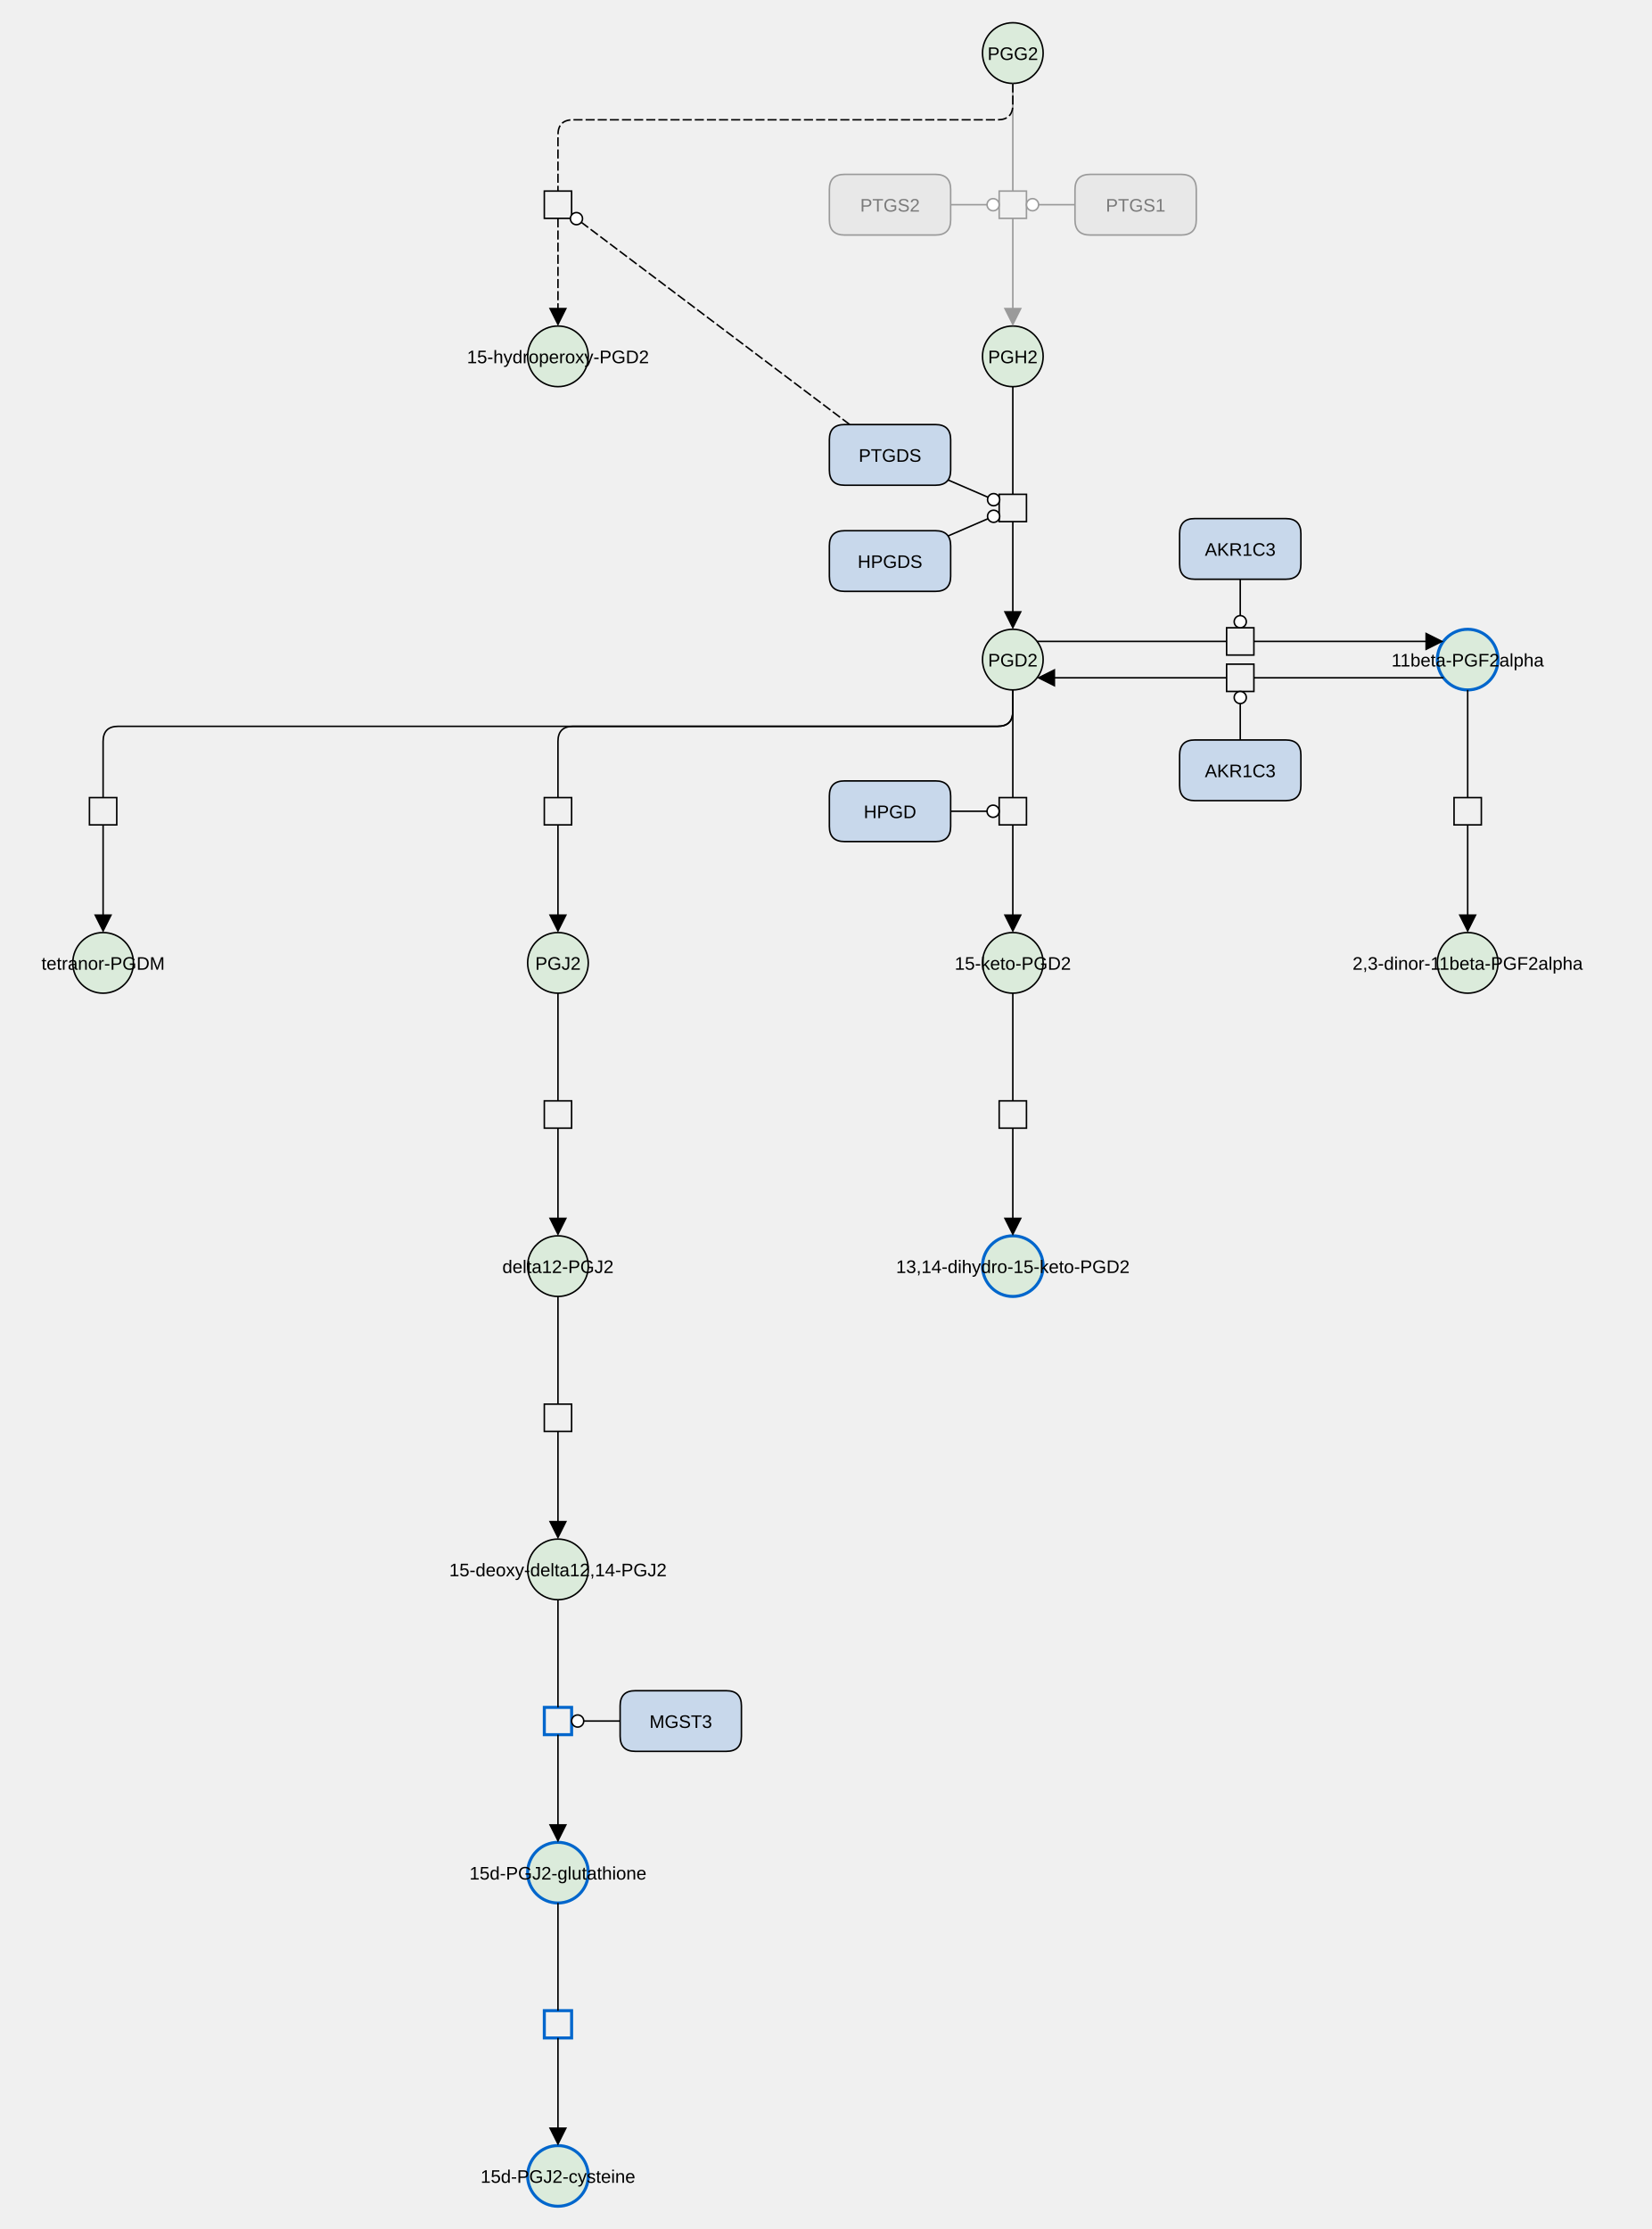
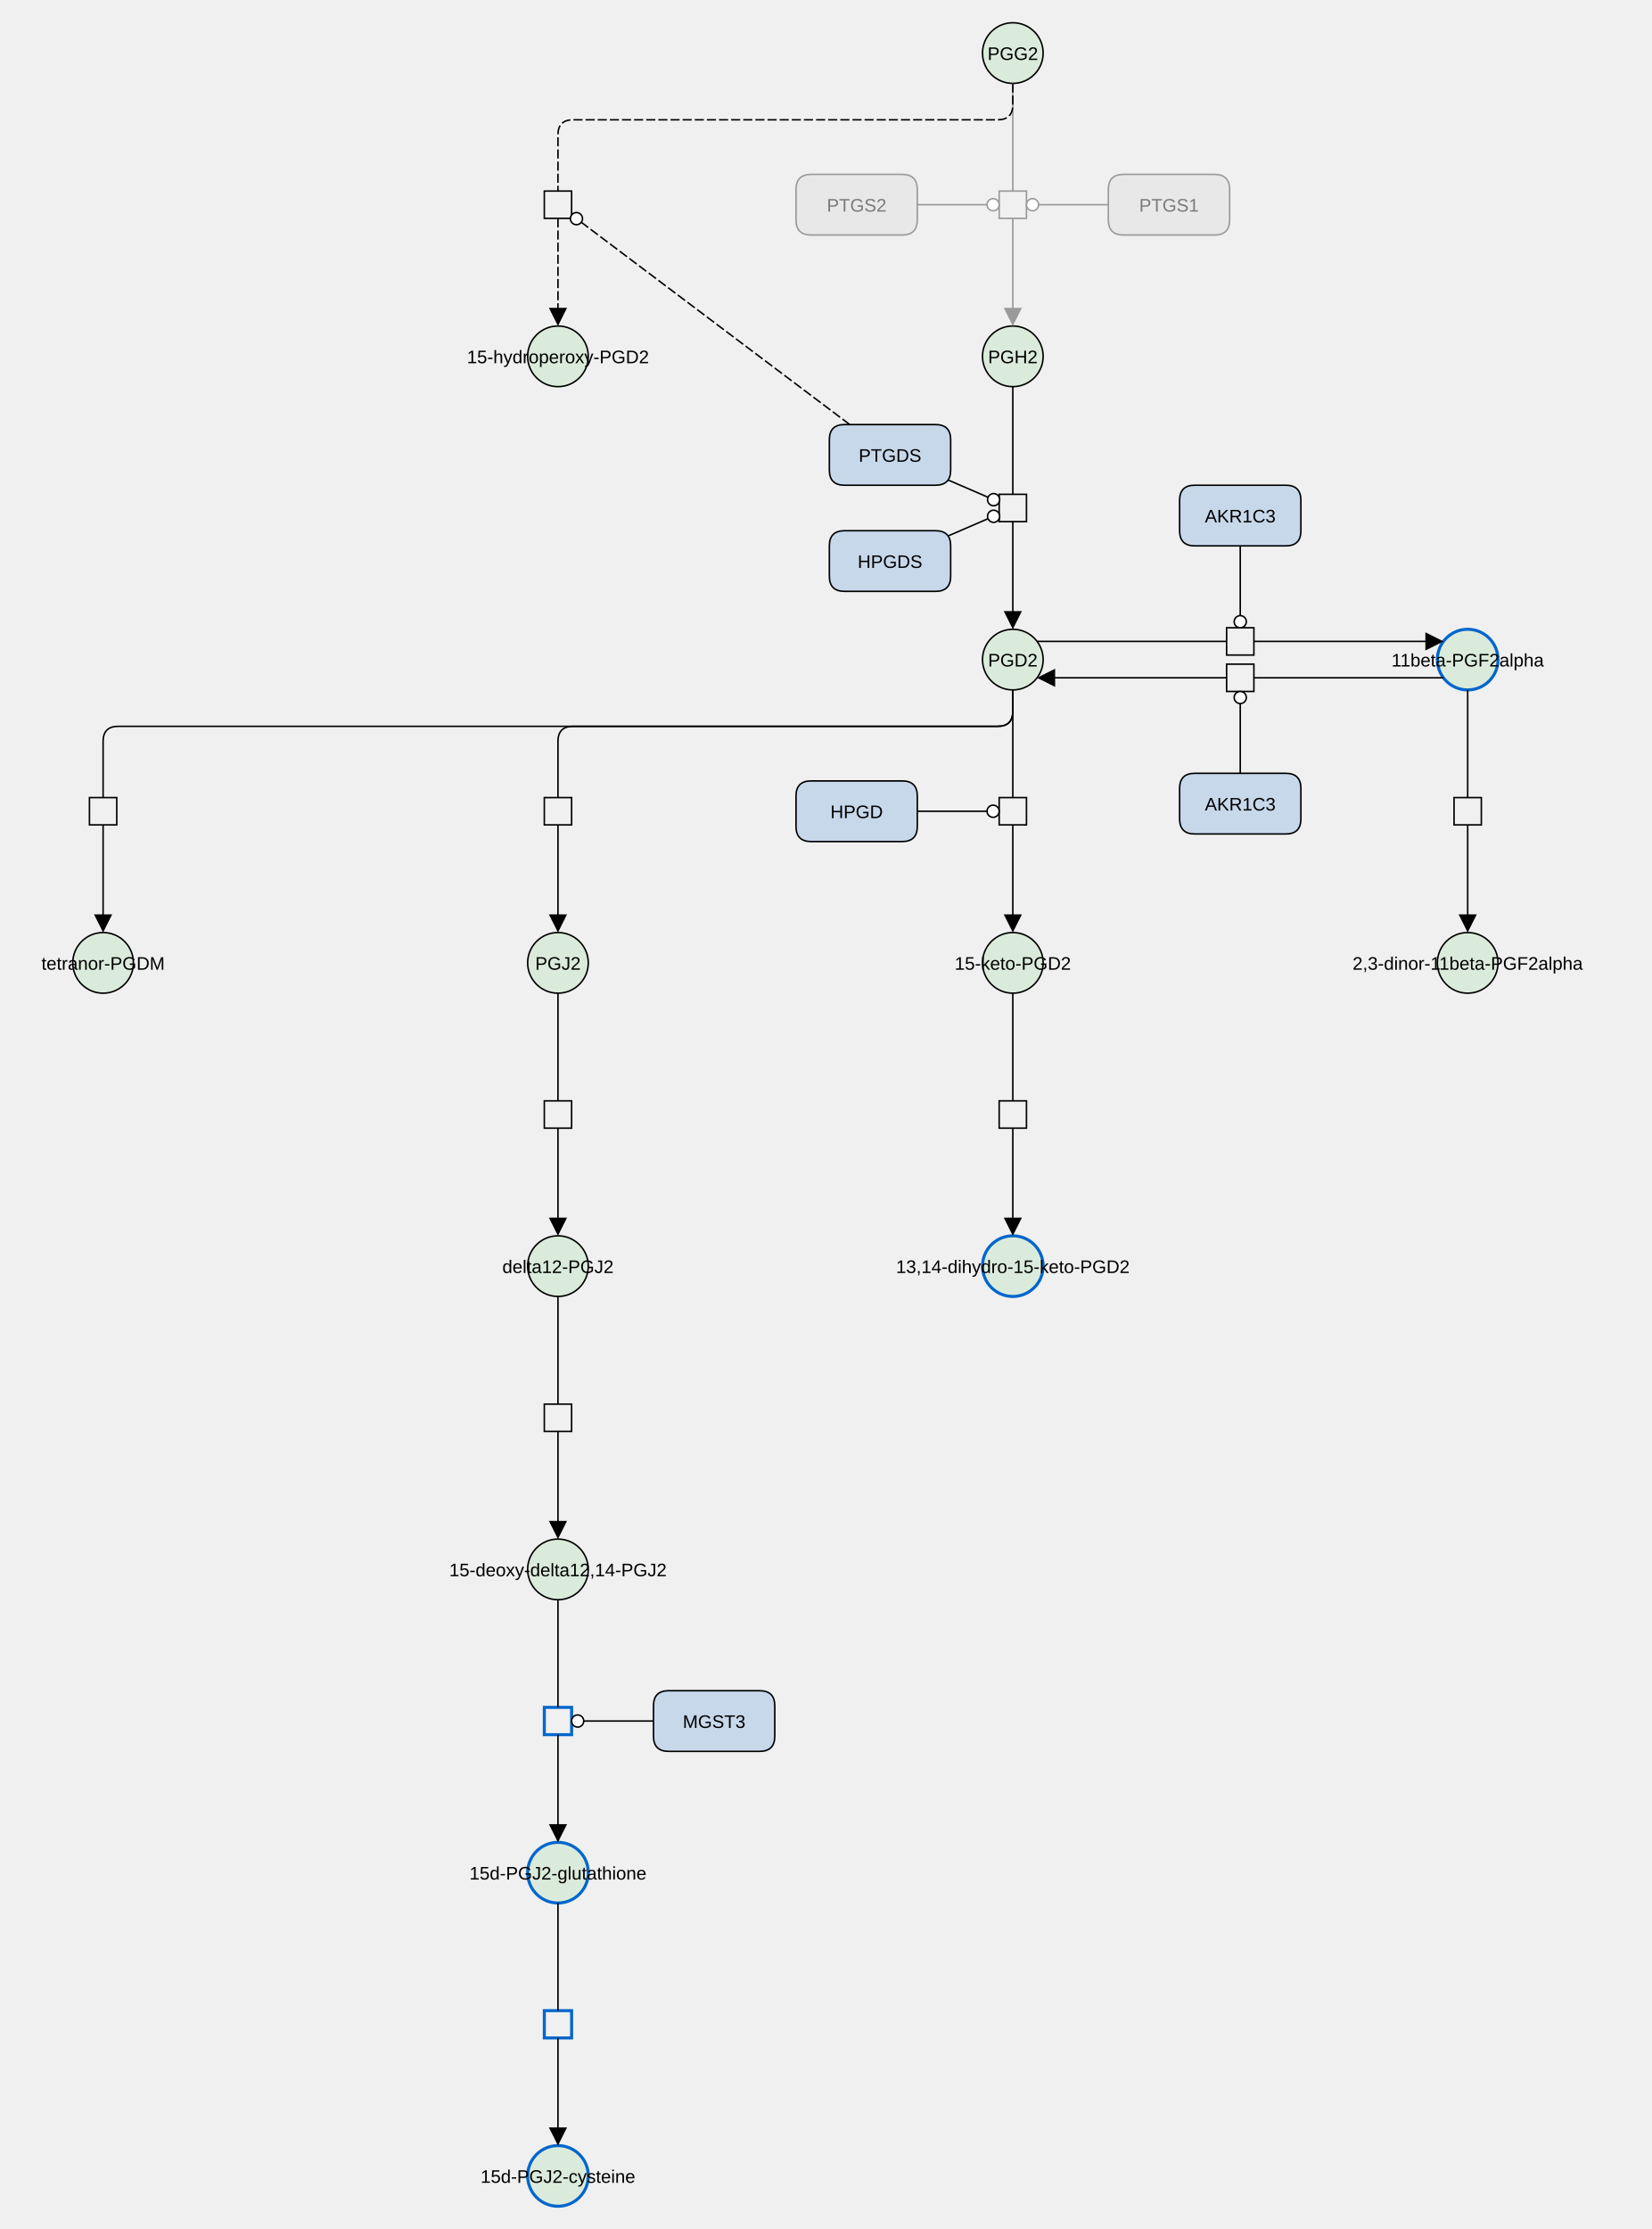
<svg xmlns="http://www.w3.org/2000/svg" width="1089" height="1470" viewBox="0 0 1089 1470" stroke-linecap="butt" stroke-miterlimit="10">
  <g transform="translate(668,35)">
    <path d="M-20 200 C-20 188.954 -11.046 180 0 180 L0 180 C11.046 180 20 188.954 20 200 L20 200 C20 211.046 11.046 220 0 220 L0 220 C-11.046 220 -20 211.046 -20 200 Z" fill="#DBEBDB" stroke="none" />
    <path d="M-20 200 C-20 188.954 -11.046 180 0 180 L0 180 C11.046 180 20 188.954 20 200 L20 200 C20 211.046 11.046 220 0 220 L0 220 C-11.046 220 -20 211.046 -20 200 Z" fill="none" stroke="#000000" />
    <text x="0" y="204.535" text-anchor="middle" font-family="'Dialog', Arial, Helvetica, sans-serif" font-size="12" fill="#000000" stroke="none" xml:space="preserve">PGH2</text>
    <path d="M-320 600 C-320 588.954 -311.046 580 -300 580 L-300 580 C-288.954 580 -280 588.954 -280 600 L-280 600 C-280 611.046 -288.954 620 -300 620 L-300 620 C-311.046 620 -320 611.046 -320 600 Z" fill="#DBEBDB" stroke="none" />
    <path d="M-320 600 C-320 588.954 -311.046 580 -300 580 L-300 580 C-288.954 580 -280 588.954 -280 600 L-280 600 C-280 611.046 -288.954 620 -300 620 L-300 620 C-311.046 620 -320 611.046 -320 600 Z" fill="none" stroke="#000000" />
    <text x="-300" y="604.535" text-anchor="middle" font-family="'Dialog', Arial, Helvetica, sans-serif" font-size="12" fill="#000000" stroke="none" xml:space="preserve">PGJ2</text>
    <path d="M-320 800 C-320 788.954 -311.046 780 -300 780 L-300 780 C-288.954 780 -280 788.954 -280 800 L-280 800 C-280 811.046 -288.954 820 -300 820 L-300 820 C-311.046 820 -320 811.046 -320 800 Z" fill="#DBEBDB" stroke="none" />
    <path d="M-320 800 C-320 788.954 -311.046 780 -300 780 L-300 780 C-288.954 780 -280 788.954 -280 800 L-280 800 C-280 811.046 -288.954 820 -300 820 L-300 820 C-311.046 820 -320 811.046 -320 800 Z" fill="none" stroke="#000000" />
    <text x="-300" y="804.535" text-anchor="middle" font-family="'Dialog', Arial, Helvetica, sans-serif" font-size="12" fill="#000000" stroke="none" xml:space="preserve">delta12-PGJ2</text>
    <path d="M-320 1000 C-320 988.954 -311.046 980 -300 980 L-300 980 C-288.954 980 -280 988.954 -280 1000 L-280 1000 C-280 1011.046 -288.954 1020 -300 1020 L-300 1020 C-311.046 1020 -320 1011.046 -320 1000 Z" fill="#DBEBDB" stroke="none" />
    <path d="M-320 1000 C-320 988.954 -311.046 980 -300 980 L-300 980 C-288.954 980 -280 988.954 -280 1000 L-280 1000 C-280 1011.046 -288.954 1020 -300 1020 L-300 1020 C-311.046 1020 -320 1011.046 -320 1000 Z" fill="none" stroke="#000000" />
    <text x="-300" y="1004.535" text-anchor="middle" font-family="'Dialog', Arial, Helvetica, sans-serif" font-size="12" fill="#000000" stroke="none" xml:space="preserve">15-deoxy-delta12,14-PGJ2</text>
    <path d="M-320 200 C-320 188.954 -311.046 180 -300 180 L-300 180 C-288.954 180 -280 188.954 -280 200 L-280 200 C-280 211.046 -288.954 220 -300 220 L-300 220 C-311.046 220 -320 211.046 -320 200 Z" fill="#DBEBDB" stroke="none" />
    <path d="M-320 200 C-320 188.954 -311.046 180 -300 180 L-300 180 C-288.954 180 -280 188.954 -280 200 L-280 200 C-280 211.046 -288.954 220 -300 220 L-300 220 C-311.046 220 -320 211.046 -320 200 Z" fill="none" stroke="#000000" />
    <text x="-300" y="204.535" text-anchor="middle" font-family="'Dialog', Arial, Helvetica, sans-serif" font-size="12" fill="#000000" stroke="none" xml:space="preserve">15-hydroperoxy-PGD2</text>
    <path d="M-20 400 C-20 388.954 -11.046 380 0 380 L0 380 C11.046 380 20 388.954 20 400 L20 400 C20 411.046 11.046 420 0 420 L0 420 C-11.046 420 -20 411.046 -20 400 Z" fill="#DBEBDB" stroke="none" />
    <path d="M-20 400 C-20 388.954 -11.046 380 0 380 L0 380 C11.046 380 20 388.954 20 400 L20 400 C20 411.046 11.046 420 0 420 L0 420 C-11.046 420 -20 411.046 -20 400 Z" fill="none" stroke="#000000" />
    <text x="0" y="404.535" text-anchor="middle" font-family="'Dialog', Arial, Helvetica, sans-serif" font-size="12" fill="#000000" stroke="none" xml:space="preserve">PGD2</text>
    <path d="M-20 0 C-20 -11.046 -11.046 -20 0 -20 L0 -20 C11.046 -20 20 -11.046 20 0 L20 0 C20 11.046 11.046 20 0 20 L0 20 C-11.046 20 -20 11.046 -20 0 Z" fill="#DBEBDB" stroke="none" />
    <path d="M-20 0 C-20 -11.046 -11.046 -20 0 -20 L0 -20 C11.046 -20 20 -11.046 20 0 L20 0 C20 11.046 11.046 20 0 20 L0 20 C-11.046 20 -20 11.046 -20 0 Z" fill="none" stroke="#000000" />
    <text x="0" y="4.535" text-anchor="middle" font-family="'Dialog', Arial, Helvetica, sans-serif" font-size="12" fill="#000000" stroke="none" xml:space="preserve">PGG2</text>
    <path d="M-20 600 C-20 588.954 -11.046 580 0 580 L0 580 C11.046 580 20 588.954 20 600 L20 600 C20 611.046 11.046 620 0 620 L0 620 C-11.046 620 -20 611.046 -20 600 Z" fill="#DBEBDB" stroke="none" />
    <path d="M-20 600 C-20 588.954 -11.046 580 0 580 L0 580 C11.046 580 20 588.954 20 600 L20 600 C20 611.046 11.046 620 0 620 L0 620 C-11.046 620 -20 611.046 -20 600 Z" fill="none" stroke="#000000" />
    <text x="0" y="604.535" text-anchor="middle" font-family="'Dialog', Arial, Helvetica, sans-serif" font-size="12" fill="#000000" stroke="none" xml:space="preserve">15-keto-PGD2</text>
    <path d="M-20 800 C-20 788.954 -11.046 780 0 780 L0 780 C11.046 780 20 788.954 20 800 L20 800 C20 811.046 11.046 820 0 820 L0 820 C-11.046 820 -20 811.046 -20 800 Z" fill="#DBEBDB" stroke="none" />
    <path d="M-20 800 C-20 788.954 -11.046 780 0 780 L0 780 C11.046 780 20 788.954 20 800 L20 800 C20 811.046 11.046 820 0 820 L0 820 C-11.046 820 -20 811.046 -20 800 Z" fill="none" stroke="#0066CC" stroke-width="2" />
    <text x="0" y="804.535" text-anchor="middle" font-family="'Dialog', Arial, Helvetica, sans-serif" font-size="12" fill="#000000" stroke="none" xml:space="preserve">13,14-dihydro-15-keto-PGD2</text>
    <path d="M-620 600 C-620 588.954 -611.046 580 -600 580 L-600 580 C-588.954 580 -580 588.954 -580 600 L-580 600 C-580 611.046 -588.954 620 -600 620 L-600 620 C-611.046 620 -620 611.046 -620 600 Z" fill="#DBEBDB" stroke="none" />
    <path d="M-620 600 C-620 588.954 -611.046 580 -600 580 L-600 580 C-588.954 580 -580 588.954 -580 600 L-580 600 C-580 611.046 -588.954 620 -600 620 L-600 620 C-611.046 620 -620 611.046 -620 600 Z" fill="none" stroke="#000000" />
    <text x="-600" y="604.535" text-anchor="middle" font-family="'Dialog', Arial, Helvetica, sans-serif" font-size="12" fill="#000000" stroke="none" xml:space="preserve">tetranor-PGDM</text>
    <path d="M280 400 C280 388.954 288.954 380 300 380 L300 380 C311.046 380 320 388.954 320 400 L320 400 C320 411.046 311.046 420 300 420 L300 420 C288.954 420 280 411.046 280 400 Z" fill="#DBEBDB" stroke="none" />
    <path d="M280 400 C280 388.954 288.954 380 300 380 L300 380 C311.046 380 320 388.954 320 400 L320 400 C320 411.046 311.046 420 300 420 L300 420 C288.954 420 280 411.046 280 400 Z" fill="none" stroke="#0066CC" stroke-width="2" />
    <text x="300" y="404.535" text-anchor="middle" font-family="'Dialog', Arial, Helvetica, sans-serif" font-size="12" fill="#000000" stroke="none" xml:space="preserve">11beta-PGF2alpha</text>
    <path d="M280 600 C280 588.954 288.954 580 300 580 L300 580 C311.046 580 320 588.954 320 600 L320 600 C320 611.046 311.046 620 300 620 L300 620 C288.954 620 280 611.046 280 600 Z" fill="#DBEBDB" stroke="none" />
    <path d="M280 600 C280 588.954 288.954 580 300 580 L300 580 C311.046 580 320 588.954 320 600 L320 600 C320 611.046 311.046 620 300 620 L300 620 C288.954 620 280 611.046 280 600 Z" fill="none" stroke="#000000" />
    <text x="300" y="604.535" text-anchor="middle" font-family="'Dialog', Arial, Helvetica, sans-serif" font-size="12" fill="#000000" stroke="none" xml:space="preserve">2,3-dinor-11beta-PGF2alpha</text>
    <path d="M291 491 L309 491 L309 509 L291 509 Z" fill="none" stroke="#000000" />
    <path d="M-9 91 L9 91 L9 109 L-9 109 Z" fill="none" stroke="#9A9A9A" />
    <path d="M-609 491 L-591 491 L-591 509 L-609 509 Z" fill="none" stroke="#000000" />
    <path d="M-309 91 L-291 91 L-291 109 L-309 109 Z" fill="none" stroke="#000000" />
    <path d="M-9 491 L9 491 L9 509 L-9 509 Z" fill="none" stroke="#000000" />
    <path d="M141 403 L159 403 L159 421 L141 421 Z" fill="none" stroke="#000000" />
    <path d="M-9 291 L9 291 L9 309 L-9 309 Z" fill="none" stroke="#000000" />
    <path d="M-309 491 L-291 491 L-291 509 L-309 509 Z" fill="none" stroke="#000000" />
    <path d="M-9 691 L9 691 L9 709 L-9 709 Z" fill="none" stroke="#000000" />
    <path d="M141 379 L159 379 L159 397 L141 397 Z" fill="none" stroke="#000000" />
    <path d="M-309 891 L-291 891 L-291 909 L-309 909 Z" fill="none" stroke="#000000" />
    <path d="M-309 691 L-291 691 L-291 709 L-309 709 Z" fill="none" stroke="#000000" />
    <path d="M-309 1091 L-291 1091 L-291 1109 L-309 1109 Z" fill="none" stroke="#0066CC" stroke-width="2" />
    <path d="M-320 1200 C-320 1188.954 -311.046 1180 -300 1180 L-300 1180 C-288.954 1180 -280 1188.954 -280 1200 L-280 1200 C-280 1211.046 -288.954 1220 -300 1220 L-300 1220 C-311.046 1220 -320 1211.046 -320 1200 Z" fill="#DBEBDB" stroke="none" />
    <path d="M-320 1200 C-320 1188.954 -311.046 1180 -300 1180 L-300 1180 C-288.954 1180 -280 1188.954 -280 1200 L-280 1200 C-280 1211.046 -288.954 1220 -300 1220 L-300 1220 C-311.046 1220 -320 1211.046 -320 1200 Z" fill="none" stroke="#0066CC" stroke-width="2" />
    <text x="-300" y="1204.535" text-anchor="middle" font-family="'Dialog', Arial, Helvetica, sans-serif" font-size="12" fill="#000000" stroke="none" xml:space="preserve">15d-PGJ2-glutathione</text>
    <path d="M-309 1291 L-291 1291 L-291 1309 L-309 1309 Z" fill="none" stroke="#0066CC" stroke-width="2" />
    <path d="M-320 1400 C-320 1388.954 -311.046 1380 -300 1380 L-300 1380 C-288.954 1380 -280 1388.954 -280 1400 L-280 1400 C-280 1411.046 -288.954 1420 -300 1420 L-300 1420 C-311.046 1420 -320 1411.046 -320 1400 Z" fill="#DBEBDB" stroke="none" />
    <path d="M-320 1400 C-320 1388.954 -311.046 1380 -300 1380 L-300 1380 C-288.954 1380 -280 1388.954 -280 1400 L-280 1400 C-280 1411.046 -288.954 1420 -300 1420 L-300 1420 C-311.046 1420 -320 1411.046 -320 1400 Z" fill="none" stroke="#0066CC" stroke-width="2" />
    <text x="-300" y="1404.535" text-anchor="middle" font-family="'Dialog', Arial, Helvetica, sans-serif" font-size="12" fill="#000000" stroke="none" xml:space="preserve">15d-PGJ2-cysteine</text>
-     <path d="M-121 90 Q-121 80 -111 80 L-51 80 Q-41 80 -41 90 L-41 110 Q-41 120 -51 120 L-111 120 Q-121 120 -121 110 Z" fill="#E8E8E8" stroke="none" />
-     <path d="M-121 90 Q-121 80 -111 80 L-51 80 Q-41 80 -41 90 L-41 110 Q-41 120 -51 120 L-111 120 Q-121 120 -121 110 Z" fill="none" stroke="#9A9A9A" />
-     <text x="-81" y="104.535" text-anchor="middle" font-family="'Dialog', Arial, Helvetica, sans-serif" font-size="12" fill="#7A7A7A" stroke="none" xml:space="preserve">PTGS2</text>
-     <path d="M41 90 Q41 80 51 80 L111 80 Q121 80 121 90 L121 110 Q121 120 111 120 L51 120 Q41 120 41 110 Z" fill="#E8E8E8" stroke="none" />
-     <path d="M41 90 Q41 80 51 80 L111 80 Q121 80 121 90 L121 110 Q121 120 111 120 L51 120 Q41 120 41 110 Z" fill="none" stroke="#9A9A9A" />
-     <text x="81" y="104.535" text-anchor="middle" font-family="'Dialog', Arial, Helvetica, sans-serif" font-size="12" fill="#7A7A7A" stroke="none" xml:space="preserve">PTGS1</text>
+     <path d="M-143 90 Q-143 80 -133 80 L-73 80 Q-63 80 -63 90 L-63 110 Q-63 120 -73 120 L-133 120 Q-143 120 -143 110 Z" fill="#E8E8E8" stroke="none" />
+     <path d="M-143 90 Q-143 80 -133 80 L-73 80 Q-63 80 -63 90 L-63 110 Q-63 120 -73 120 L-133 120 Q-143 120 -143 110 Z" fill="none" stroke="#9A9A9A" />
+     <text x="-103" y="104.535" text-anchor="middle" font-family="'Dialog', Arial, Helvetica, sans-serif" font-size="12" fill="#7A7A7A" stroke="none" xml:space="preserve">PTGS2</text>
+     <path d="M63 90 Q63 80 73 80 L133 80 Q143 80 143 90 L143 110 Q143 120 133 120 L73 120 Q63 120 63 110 Z" fill="#E8E8E8" stroke="none" />
+     <path d="M63 90 Q63 80 73 80 L133 80 Q143 80 143 90 L143 110 Q143 120 133 120 L73 120 Q63 120 63 110 Z" fill="none" stroke="#9A9A9A" />
+     <text x="103" y="104.535" text-anchor="middle" font-family="'Dialog', Arial, Helvetica, sans-serif" font-size="12" fill="#7A7A7A" stroke="none" xml:space="preserve">PTGS1</text>
    <path d="M-121 255 Q-121 245 -111 245 L-51 245 Q-41 245 -41 255 L-41 275 Q-41 285 -51 285 L-111 285 Q-121 285 -121 275 Z" fill="#C8D8EB" stroke="none" />
    <path d="M-121 255 Q-121 245 -111 245 L-51 245 Q-41 245 -41 255 L-41 275 Q-41 285 -51 285 L-111 285 Q-121 285 -121 275 Z" fill="none" stroke="#000000" />
    <text x="-81" y="269.535" text-anchor="middle" font-family="'Dialog', Arial, Helvetica, sans-serif" font-size="12" fill="#000000" stroke="none" xml:space="preserve">PTGDS</text>
    <path d="M-121 325 Q-121 315 -111 315 L-51 315 Q-41 315 -41 325 L-41 345 Q-41 355 -51 355 L-111 355 Q-121 355 -121 345 Z" fill="#C8D8EB" stroke="none" />
    <path d="M-121 325 Q-121 315 -111 315 L-51 315 Q-41 315 -41 325 L-41 345 Q-41 355 -51 355 L-111 355 Q-121 355 -121 345 Z" fill="none" stroke="#000000" />
    <text x="-81" y="339.535" text-anchor="middle" font-family="'Dialog', Arial, Helvetica, sans-serif" font-size="12" fill="#000000" stroke="none" xml:space="preserve">HPGDS</text>
-     <path d="M-121 490 Q-121 480 -111 480 L-51 480 Q-41 480 -41 490 L-41 510 Q-41 520 -51 520 L-111 520 Q-121 520 -121 510 Z" fill="#C8D8EB" stroke="none" />
-     <path d="M-121 490 Q-121 480 -111 480 L-51 480 Q-41 480 -41 490 L-41 510 Q-41 520 -51 520 L-111 520 Q-121 520 -121 510 Z" fill="none" stroke="#000000" />
-     <text x="-81" y="504.535" text-anchor="middle" font-family="'Dialog', Arial, Helvetica, sans-serif" font-size="12" fill="#000000" stroke="none" xml:space="preserve">HPGD</text>
-     <path d="M110 317 Q110 307 120 307 L180 307 Q190 307 190 317 L190 337 Q190 347 180 347 L120 347 Q110 347 110 337 Z" fill="#C8D8EB" stroke="none" />
-     <path d="M110 317 Q110 307 120 307 L180 307 Q190 307 190 317 L190 337 Q190 347 180 347 L120 347 Q110 347 110 337 Z" fill="none" stroke="#000000" />
-     <text x="150" y="331.535" text-anchor="middle" font-family="'Dialog', Arial, Helvetica, sans-serif" font-size="12" fill="#000000" stroke="none" xml:space="preserve">AKR1C3</text>
-     <path d="M110 463 Q110 453 120 453 L180 453 Q190 453 190 463 L190 483 Q190 493 180 493 L120 493 Q110 493 110 483 Z" fill="#C8D8EB" stroke="none" />
-     <path d="M110 463 Q110 453 120 453 L180 453 Q190 453 190 463 L190 483 Q190 493 180 493 L120 493 Q110 493 110 483 Z" fill="none" stroke="#000000" />
-     <text x="150" y="477.535" text-anchor="middle" font-family="'Dialog', Arial, Helvetica, sans-serif" font-size="12" fill="#000000" stroke="none" xml:space="preserve">AKR1C3</text>
-     <path d="M-259 1090 Q-259 1080 -249 1080 L-189 1080 Q-179 1080 -179 1090 L-179 1110 Q-179 1120 -189 1120 L-249 1120 Q-259 1120 -259 1110 Z" fill="#C8D8EB" stroke="none" />
-     <path d="M-259 1090 Q-259 1080 -249 1080 L-189 1080 Q-179 1080 -179 1090 L-179 1110 Q-179 1120 -189 1120 L-249 1120 Q-259 1120 -259 1110 Z" fill="none" stroke="#000000" />
-     <text x="-219" y="1104.535" text-anchor="middle" font-family="'Dialog', Arial, Helvetica, sans-serif" font-size="12" fill="#000000" stroke="none" xml:space="preserve">MGST3</text>
-     <path d="M-41 100 L-17 100" fill="none" stroke="#9A9A9A" />
+     <path d="M-143 490 Q-143 480 -133 480 L-73 480 Q-63 480 -63 490 L-63 510 Q-63 520 -73 520 L-133 520 Q-143 520 -143 510 Z" fill="#C8D8EB" stroke="none" />
+     <path d="M-143 490 Q-143 480 -133 480 L-73 480 Q-63 480 -63 490 L-63 510 Q-63 520 -73 520 L-133 520 Q-143 520 -143 510 Z" fill="none" stroke="#000000" />
+     <text x="-103" y="504.535" text-anchor="middle" font-family="'Dialog', Arial, Helvetica, sans-serif" font-size="12" fill="#000000" stroke="none" xml:space="preserve">HPGD</text>
+     <path d="M110 295 Q110 285 120 285 L180 285 Q190 285 190 295 L190 315 Q190 325 180 325 L120 325 Q110 325 110 315 Z" fill="#C8D8EB" stroke="none" />
+     <path d="M110 295 Q110 285 120 285 L180 285 Q190 285 190 295 L190 315 Q190 325 180 325 L120 325 Q110 325 110 315 Z" fill="none" stroke="#000000" />
+     <text x="150" y="309.535" text-anchor="middle" font-family="'Dialog', Arial, Helvetica, sans-serif" font-size="12" fill="#000000" stroke="none" xml:space="preserve">AKR1C3</text>
+     <path d="M110 485 Q110 475 120 475 L180 475 Q190 475 190 485 L190 505 Q190 515 180 515 L120 515 Q110 515 110 505 Z" fill="#C8D8EB" stroke="none" />
+     <path d="M110 485 Q110 475 120 475 L180 475 Q190 475 190 485 L190 505 Q190 515 180 515 L120 515 Q110 515 110 505 Z" fill="none" stroke="#000000" />
+     <text x="150" y="499.535" text-anchor="middle" font-family="'Dialog', Arial, Helvetica, sans-serif" font-size="12" fill="#000000" stroke="none" xml:space="preserve">AKR1C3</text>
+     <path d="M-237 1090 Q-237 1080 -227 1080 L-167 1080 Q-157 1080 -157 1090 L-157 1110 Q-157 1120 -167 1120 L-227 1120 Q-237 1120 -237 1110 Z" fill="#C8D8EB" stroke="none" />
+     <path d="M-237 1090 Q-237 1080 -227 1080 L-167 1080 Q-157 1080 -157 1090 L-157 1110 Q-157 1120 -167 1120 L-227 1120 Q-237 1120 -237 1110 Z" fill="none" stroke="#000000" />
+     <text x="-197" y="1104.535" text-anchor="middle" font-family="'Dialog', Arial, Helvetica, sans-serif" font-size="12" fill="#000000" stroke="none" xml:space="preserve">MGST3</text>
+     <path d="M-63 100 L-17 100" fill="none" stroke="#9A9A9A" />
    <circle cx="-13" cy="100" r="4" fill="white" stroke="#9A9A9A" />
-     <path d="M41 100 L17 100" fill="none" stroke="#9A9A9A" />
+     <path d="M63 100 L17 100" fill="none" stroke="#9A9A9A" />
    <circle cx="13" cy="100" r="4" fill="white" stroke="#9A9A9A" />
    <path d="M0 20 L0 91" fill="none" stroke="#9A9A9A" />
    <path d="M0 109 L0 169" fill="none" stroke="#9A9A9A" />
    <path d="M0 180 L-6 168 L6 168 Z" fill="#9A9A9A" stroke="none" />
    <path d="M0 20 L0 34 Q0 44 -10 44 L-290 44 Q-300 44 -300 54 L-300 91" fill="none" stroke="#000000" stroke-dasharray="6 2" />
    <path d="M-300 109 L-300 169" fill="none" stroke="#000000" stroke-dasharray="6 2" />
    <path d="M-300 180 L-306 168 L-294 168 Z" fill="#000000" stroke="none" />
    <path d="M-42.745 281.53 L-16.344 292.938" fill="none" stroke="#000000" />
    <circle cx="-12.672" cy="294.524" r="4" fill="white" stroke="#000000" />
    <path d="M-107.546 245 L-284.611 111.595" fill="none" stroke="#000000" stroke-dasharray="6 2" />
    <circle cx="-287.805" cy="109.188" r="4" fill="white" stroke="#000000" />
    <path d="M-42.745 318.47 L-16.344 307.062" fill="none" stroke="#000000" />
    <circle cx="-12.672" cy="305.476" r="4" fill="white" stroke="#000000" />
    <path d="M0 220 L0 291" fill="none" stroke="#000000" />
    <path d="M0 309 L0 369" fill="none" stroke="#000000" />
    <path d="M0 380 L-6 368 L6 368 Z" fill="#000000" stroke="none" />
-     <path d="M-41 500 L-17 500" fill="none" stroke="#000000" />
+     <path d="M-63 500 L-17 500" fill="none" stroke="#000000" />
    <circle cx="-13" cy="500" r="4" fill="white" stroke="#000000" />
    <path d="M0 420 L0 491" fill="none" stroke="#000000" />
    <path d="M0 509 L0 569" fill="none" stroke="#000000" />
    <path d="M0 580 L-6 568 L6 568 Z" fill="#000000" stroke="none" />
    <path d="M0 620 L0 691" fill="none" stroke="#000000" />
    <path d="M0 709 L0 769" fill="none" stroke="#000000" />
    <path d="M0 780 L-6 768 L6 768 Z" fill="#000000" stroke="none" />
    <path d="M0 420 L0 434 Q0 444 -10 444 L-590 444 Q-600 444 -600 454 L-600 491" fill="none" stroke="#000000" />
    <path d="M-600 509 L-600 569" fill="none" stroke="#000000" />
    <path d="M-600 580 L-606 568 L-594 568 Z" fill="#000000" stroke="none" />
-     <path d="M150 347 L150 371" fill="none" stroke="#000000" />
+     <path d="M150 325 L150 371" fill="none" stroke="#000000" />
    <circle cx="150" cy="375" r="4" fill="white" stroke="#000000" />
    <path d="M15.91 388 L141 388" fill="none" stroke="#000000" />
    <path d="M159 388 L273.09 388" fill="none" stroke="#000000" />
    <path d="M284.09 388 L272.09 394 L272.09 382 Z" fill="#000000" stroke="none" />
-     <path d="M150 453 L150 429" fill="none" stroke="#000000" />
+     <path d="M150 475 L150 429" fill="none" stroke="#000000" />
    <circle cx="150" cy="425" r="4" fill="white" stroke="#000000" />
    <path d="M284.09 412 L159 412" fill="none" stroke="#000000" />
    <path d="M141 412 L26.91 412" fill="none" stroke="#000000" />
    <path d="M15.91 412 L27.91 406 L27.91 418 Z" fill="#000000" stroke="none" />
    <path d="M300 420 L300 491" fill="none" stroke="#000000" />
    <path d="M300 509 L300 569" fill="none" stroke="#000000" />
    <path d="M300 580 L294 568 L306 568 Z" fill="#000000" stroke="none" />
    <path d="M0 420 L0 434 Q0 444 -10 444 L-290 444 Q-300 444 -300 454 L-300 491" fill="none" stroke="#000000" />
    <path d="M-300 509 L-300 569" fill="none" stroke="#000000" />
    <path d="M-300 580 L-306 568 L-294 568 Z" fill="#000000" stroke="none" />
    <path d="M-300 620 L-300 691" fill="none" stroke="#000000" />
    <path d="M-300 709 L-300 769" fill="none" stroke="#000000" />
    <path d="M-300 780 L-306 768 L-294 768 Z" fill="#000000" stroke="none" />
    <path d="M-300 820 L-300 891" fill="none" stroke="#000000" />
    <path d="M-300 909 L-300 969" fill="none" stroke="#000000" />
    <path d="M-300 980 L-306 968 L-294 968 Z" fill="#000000" stroke="none" />
-     <path d="M-259 1100 L-283 1100" fill="none" stroke="#000000" />
+     <path d="M-237 1100 L-283 1100" fill="none" stroke="#000000" />
    <circle cx="-287" cy="1100" r="4" fill="white" stroke="#000000" />
    <path d="M-300 1020 L-300 1091" fill="none" stroke="#000000" />
    <path d="M-300 1109 L-300 1169" fill="none" stroke="#000000" />
    <path d="M-300 1180 L-306 1168 L-294 1168 Z" fill="#000000" stroke="none" />
    <path d="M-300 1220 L-300 1291" fill="none" stroke="#000000" />
    <path d="M-300 1309 L-300 1369" fill="none" stroke="#000000" />
    <path d="M-300 1380 L-306 1368 L-294 1368 Z" fill="#000000" stroke="none" />
  </g>
</svg>
